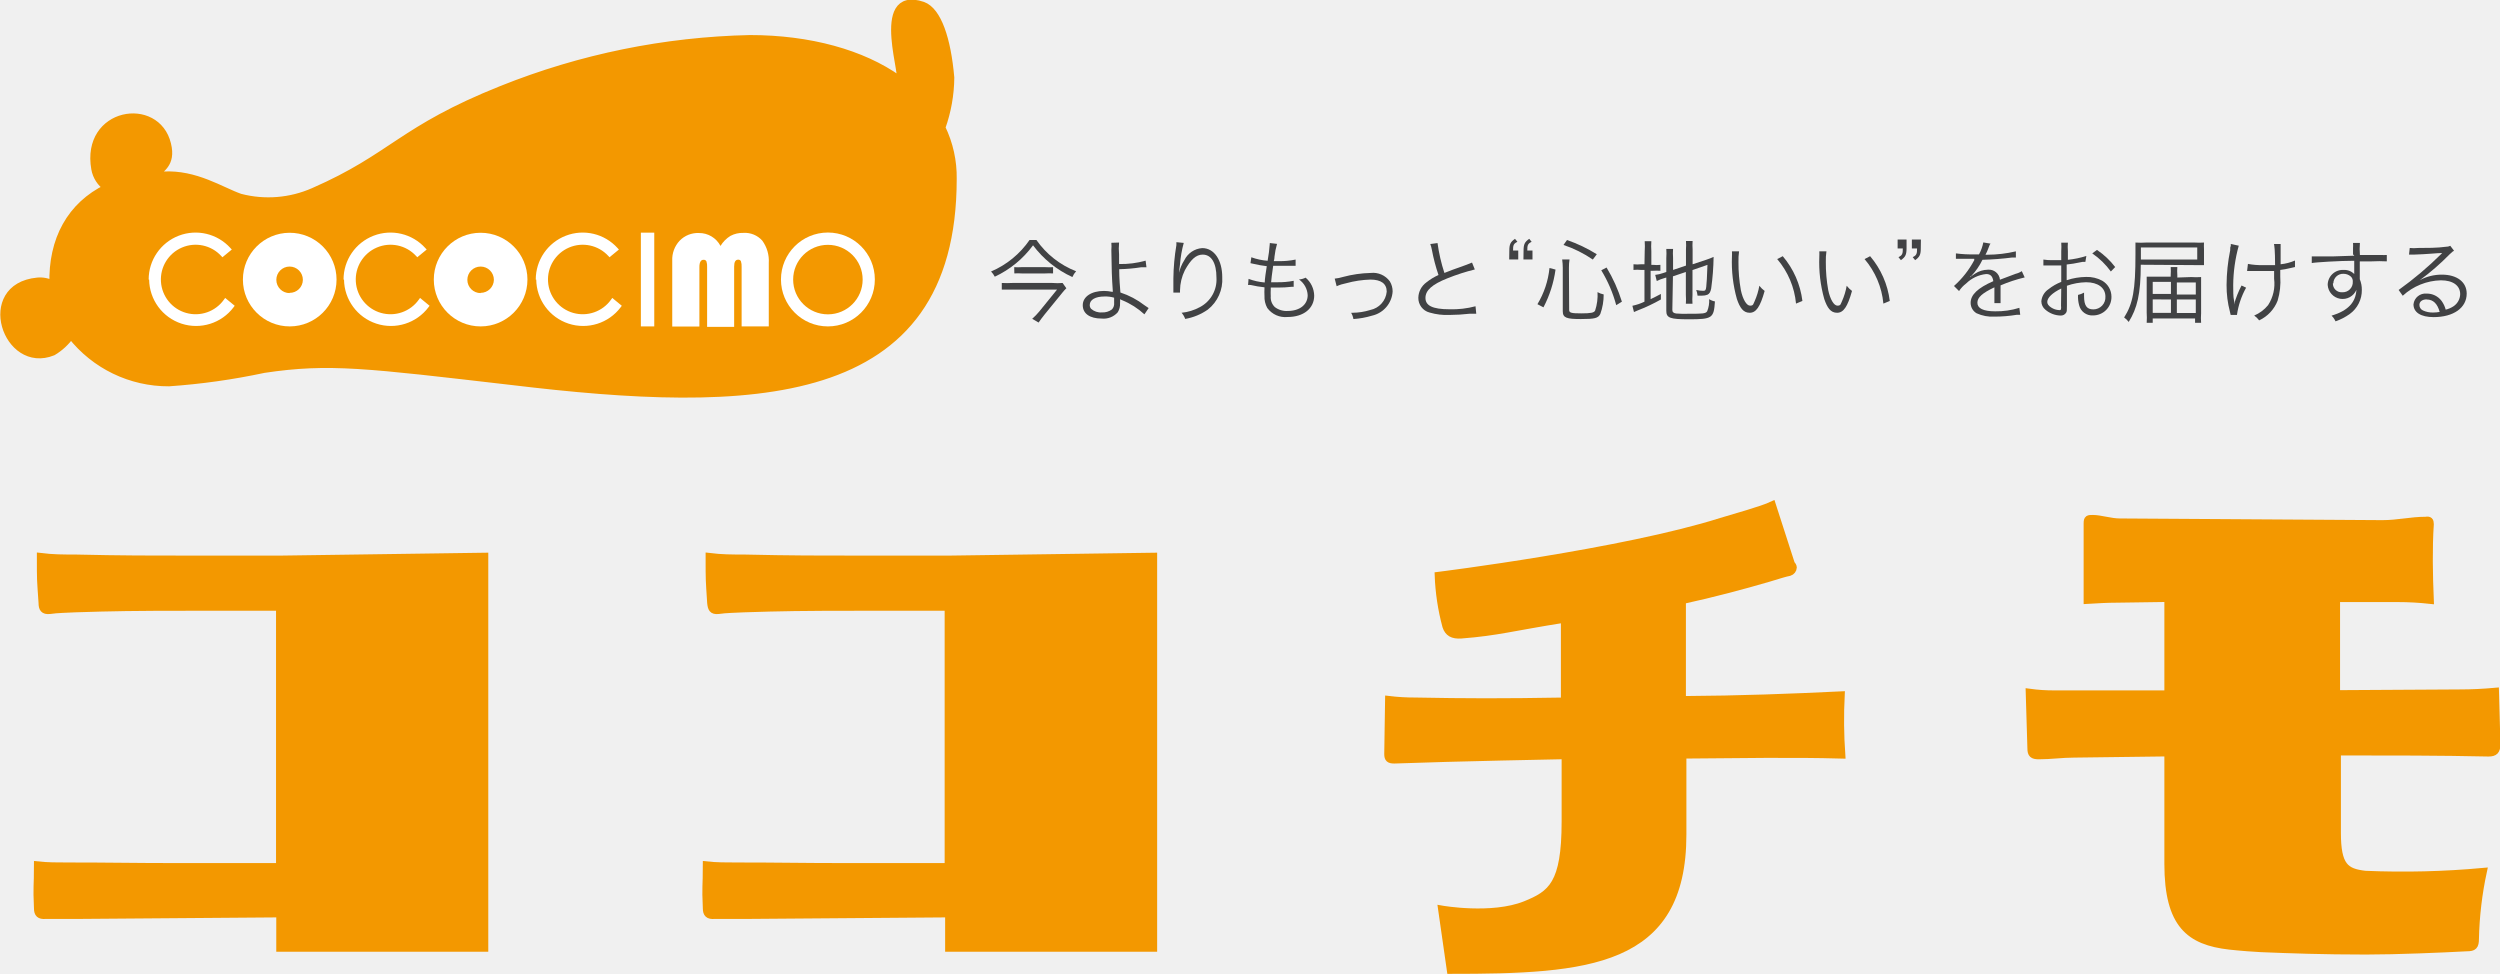
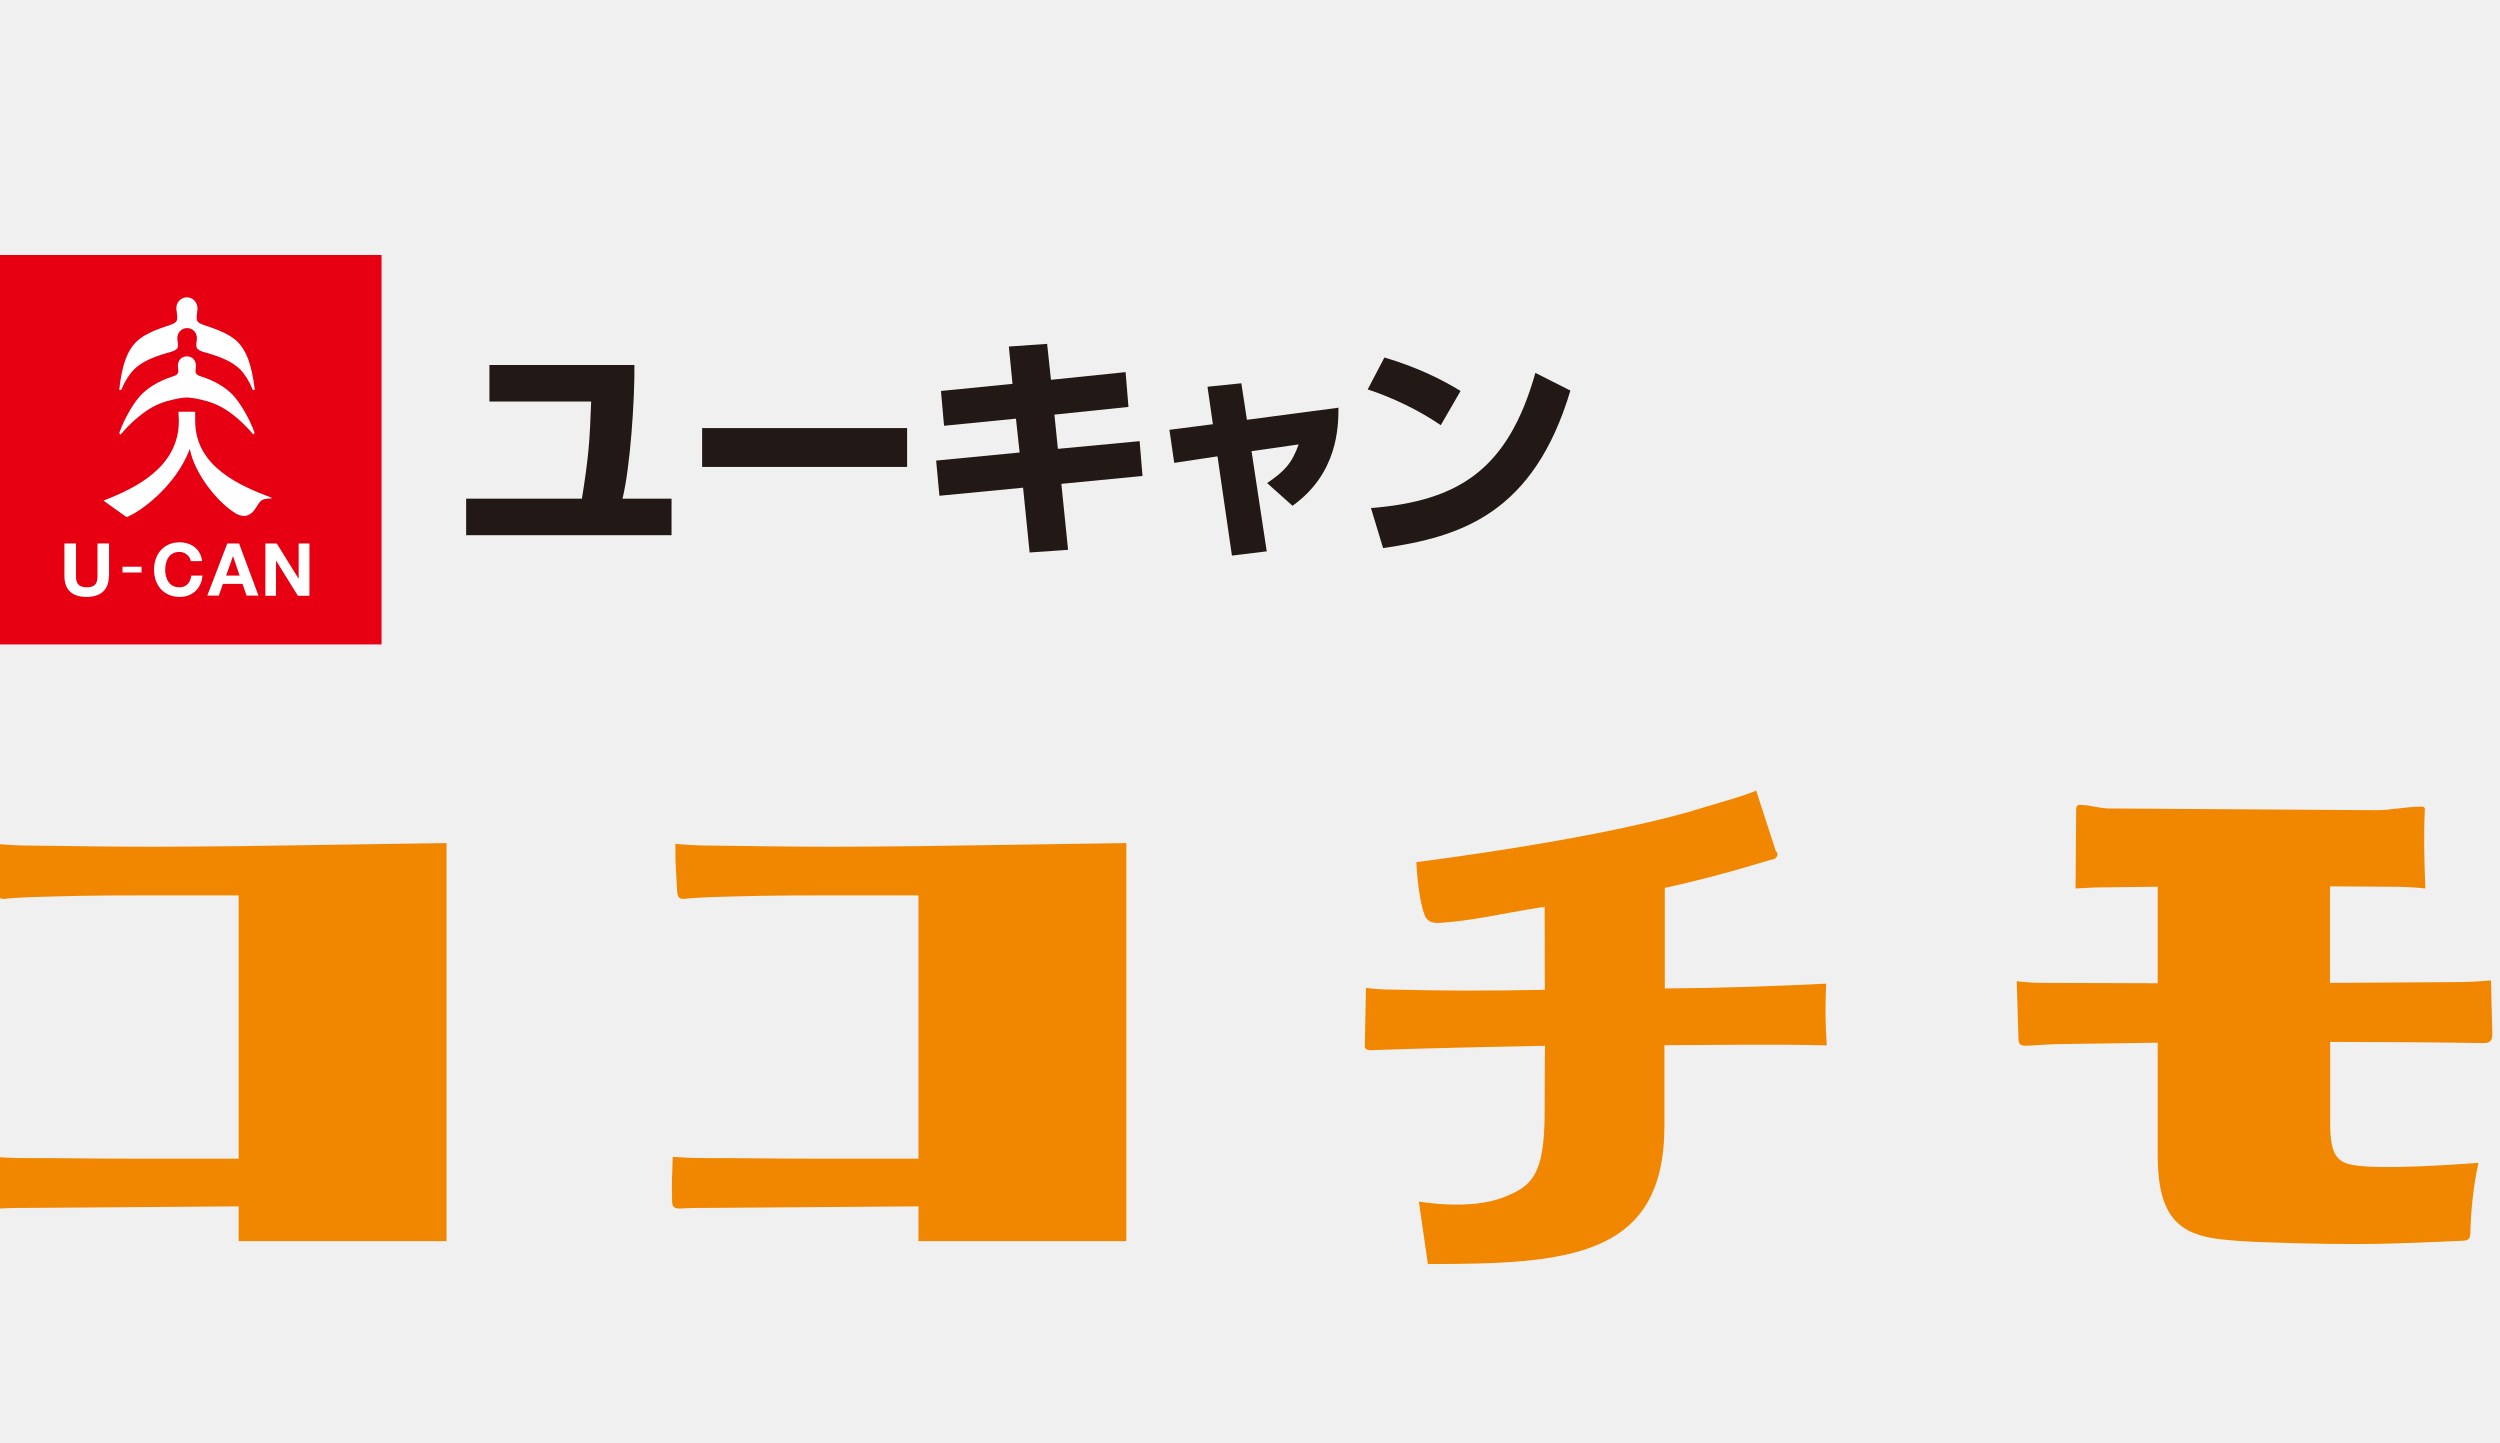
- <svg xmlns="http://www.w3.org/2000/svg" width="207.18" height="80.7" viewBox="0 0 207.18 80.7">
-   <defs>
-     <style>.a{fill:#f39800;stroke:#f39800;stroke-width:0.57px;}.b{fill:#fff;}.c{fill:#414244;}</style>
-   </defs>
-   <path class="a" d="M78.06,10.58a12.66,12.66,0,0,0,.74-4.15c-.28-3.19-1.06-5.54-2.32-6-4.29-1.46-1.23,6.65-2,6.12-3-2.15-7.41-3.36-12.32-3.36A58.69,58.69,0,0,0,41.58,7.39c-8.36,3.34-9,5.57-15.6,8.46a9.25,9.25,0,0,1-6.07.49c-1.56-.54-3.69-2-6.39-1.84l-.57,0c.29-.53,1.36-.84.94-2.55C13,8.24,7,9.2,7.85,14a2.4,2.4,0,0,0,1,1.55c-3,1.46-4.57,4.29-4.47,8a2.2,2.2,0,0,0-1.29-.26c-4.9.48-2.59,7.47,1.3,5.89a4.9,4.9,0,0,0,1.49-1.38A10.25,10.25,0,0,0,14,31.73a56.3,56.3,0,0,0,7.87-1.11c5.4-.81,8.49-.39,20.52,1C62.19,34,79,33.79,79,14.82A9.4,9.4,0,0,0,78.06,10.58Z" />
-   <path class="b" d="M24,19.29a3.88,3.88,0,1,0,3.89,3.88A3.88,3.88,0,0,0,24,19.29Zm0,5a1.1,1.1,0,1,1,1.1-1.1A1.09,1.09,0,0,1,24,24.27Z" />
-   <path class="b" d="M39.83,19.29a3.88,3.88,0,1,0,3.88,3.88A3.88,3.88,0,0,0,39.83,19.29Zm0,5a1.1,1.1,0,1,1,1.1-1.1A1.1,1.1,0,0,1,39.83,24.27Z" />
-   <rect class="b" x="53.11" y="19.28" width="1.11" height="7.77" />
-   <path class="b" d="M28.51,23.17a3.89,3.89,0,0,0,7,2.29l.09-.12-.79-.65-.1.14a2.88,2.88,0,1,1-.23-3.62l.1.11.78-.64-.11-.12a3.89,3.89,0,0,0-6.78,2.61Z" />
-   <path class="b" d="M44.44,23.17a3.89,3.89,0,0,0,7,2.29l.09-.12-.79-.65-.1.14a2.88,2.88,0,1,1-.23-3.62l.1.11.78-.64-.11-.12a3.89,3.89,0,0,0-6.78,2.61Z" />
-   <path class="b" d="M12.36,23.17a3.89,3.89,0,0,0,7,2.29l.09-.12-.79-.65-.1.14a2.88,2.88,0,1,1-.23-3.62l.1.11.78-.64-.11-.12a3.89,3.89,0,0,0-6.78,2.61Z" />
-   <path class="b" d="M55.71,27.06V21.6a2.28,2.28,0,0,1,.61-1.65,2.1,2.1,0,0,1,1.6-.64,2,2,0,0,1,1.79,1.07,2.5,2.5,0,0,1,.82-.83,2.15,2.15,0,0,1,1.08-.25,1.93,1.93,0,0,1,1.56.64,2.82,2.82,0,0,1,.54,1.85v5.26H61.46V22.13a1.36,1.36,0,0,0-.06-.49.24.24,0,0,0-.23-.12c-.22,0-.33.19-.33.57v5H58.6V22.13a1.26,1.26,0,0,0-.06-.48.25.25,0,0,0-.24-.12c-.22,0-.34.2-.34.6v4.93Z" />
-   <path class="b" d="M68.61,19.27a3.89,3.89,0,1,0,3.89,3.89A3.89,3.89,0,0,0,68.61,19.27Zm0,6.78a2.88,2.88,0,1,1,2.88-2.88A2.88,2.88,0,0,1,68.62,26.05Z" />
-   <path class="a" d="M23.16,46.33c-2.26,0-4.49,0-6.68,0-4.12,0-6.32,0-10.25-.09-1,0-1.85,0-2.89-.13,0,2.12,0,1.82.14,3.86,0,.45.13.68.63.63.68-.1,1.45-.1,2.12-.14,3.13-.1,4.87-.13,9.53-.13h7.4V71.81H14.63c-3.67,0-5.37-.05-9-.05-.86,0-1.72,0-2.53-.09,0,2-.09,1.62,0,3.61,0,.45.18.63.67.59.86,0,1.72,0,2.62,0l16.79-.13v2.85h17V46.09Z" />
-   <path class="a" d="M78.58,46.33c-2.26,0-4.5,0-6.68,0-4.12,0-6.32,0-10.25-.09-1,0-1.85,0-2.89-.13,0,2.12,0,1.82.13,3.86.05.45.13.68.63.63.68-.1,1.45-.1,2.13-.14,3.12-.1,4.86-.13,9.52-.13h7.4V71.81H70.06c-3.67,0-5.37-.05-9-.05-.86,0-1.72,0-2.53-.09,0,2-.09,1.62,0,3.61,0,.45.18.63.67.59.85,0,1.72,0,2.62,0l16.79-.13v2.85h17V46.09Z" />
-   <path class="a" d="M206.81,57.28c-1,.09-1.94.14-3,.14l-10.17.06V49.61l5.05,0a25.23,25.23,0,0,1,2.72.15c-.09-2.12-.13-4.36,0-6.33,0-.28-.09-.37-.37-.32-1.27,0-2.29.28-3.62.28l-21.76-.14c-.72,0-1.61-.29-2.21-.29-.39,0-.49,0-.49.42l0,6.38c.84-.05,1.69-.1,2.53-.1l4.16-.06V57.5l-9.38,0a14.71,14.71,0,0,1-2.11-.14l.14,4.67c0,.47.15.61.66.61,1,0,1.93-.14,2.91-.14l7.78-.1v9.18c0,5.09,1.82,6.45,5.1,6.83.78.09,2.35.21,2.58.21,2.45.1,5.17.2,8.74.2,2.58,0,6.3-.16,8.37-.27.56,0,.71-.14.71-.75a29.58,29.58,0,0,1,.66-5.59,73.23,73.23,0,0,1-9.8.24c-1.64-.19-2.3-.67-2.3-3.45V62.32c4.41,0,8.48,0,12.52.09.52,0,.7-.19.7-.75Z" />
-   <path class="a" d="M152.64,62.58a41.15,41.15,0,0,1-.05-5c-4.14.2-8.39.36-13.16.39v-8.2c2.52-.55,5-1.21,7.15-1.84.77-.23,1.31-.41,1.72-.49a.46.46,0,0,0,.32-.41.38.38,0,0,0-.15-.27l-1.59-4.93c-.86.41-3.25,1.06-4.25,1.37-8.1,2.57-23.45,4.48-23.45,4.48a18.83,18.83,0,0,0,.64,4.23c.18.54.55.77,1.27.72,3-.23,4.25-.63,8.55-1.31l0,6.77c-5.19.09-8.16.08-12.36,0a17.91,17.91,0,0,1-2.21-.13L115,62.49c0,.4.14.5.55.5,4.79-.18,14.15-.36,14.15-.36s0,2.49,0,5.45c0,5.2-1.13,6-3.3,6.88-2.77,1.11-6.94.37-6.94.37l.73,5.09c11.38,0,19.28-.53,19.28-11.25V62.58C144.12,62.55,148.42,62.46,152.64,62.58Z" />
-   <path class="c" d="M85.89,19.89a7.19,7.19,0,0,0,3.29,2.59,1.68,1.68,0,0,0-.31.48,8.47,8.47,0,0,1-3.26-2.63,8.27,8.27,0,0,1-3.17,2.6,1.75,1.75,0,0,0-.31-.43,7.4,7.4,0,0,0,3.19-2.61Zm2.48,4a3.38,3.38,0,0,0-.31.34l-1.49,1.83c-.23.29-.37.48-.5.67l-.53-.31a5.24,5.24,0,0,0,.59-.61L87.6,24H83.89c-.28,0-.55,0-.87,0v-.55a7.83,7.83,0,0,0,.87,0h3.33a4.93,4.93,0,0,0,.84,0Zm-4.32-1.75a4,4,0,0,0,.59,0h2a4.61,4.61,0,0,0,.63,0v.52a5.06,5.06,0,0,0-.64,0H84.66a4.2,4.2,0,0,0-.6,0Z" />
-   <path class="c" d="M92.74,20.1a5.23,5.23,0,0,0,0,1c0,.19,0,.19,0,.78a7.43,7.43,0,0,0,2.2-.28l.07.55-.18,0-.27,0a13.38,13.38,0,0,1-1.81.16c0,.76.07,1.56.1,1.93a6.65,6.65,0,0,1,2,1.06l.34.23-.35.52A6.12,6.12,0,0,0,93,24.88l-.18-.08a1.47,1.47,0,0,1,0,.32,1.28,1.28,0,0,1-.19.76,1.56,1.56,0,0,1-1.33.52c-1,0-1.57-.42-1.57-1.11s.7-1.18,1.76-1.18a3.21,3.21,0,0,1,.65.07h.08l0,0a.22.22,0,0,0,0-.07v0c-.08-1.13-.1-1.75-.12-3.38a3.56,3.56,0,0,0,0-.61Zm-1.2,4.47c-.76,0-1.23.27-1.23.7a.45.45,0,0,0,.11.32,1.2,1.2,0,0,0,.9.3,1.26,1.26,0,0,0,.83-.25.69.69,0,0,0,.18-.55,4.08,4.08,0,0,0,0-.42A2.55,2.55,0,0,0,91.54,24.57Z" />
-   <path class="c" d="M98.1,20.13a9.33,9.33,0,0,0-.31,1.77c-.06.45-.09.67-.1,1h0l0-.08,0-.14a3.35,3.35,0,0,1,.46-1.12,1.79,1.79,0,0,1,1.48-1c1,0,1.66,1,1.66,2.41a3.15,3.15,0,0,1-1.2,2.69,4.64,4.64,0,0,1-1.87.77,1.56,1.56,0,0,0-.3-.51,4,4,0,0,0,1.52-.47A2.58,2.58,0,0,0,100.81,23c0-1.21-.42-1.9-1.14-1.9-.57,0-1,.43-1.48,1.3a3.88,3.88,0,0,0-.4,1.66,1.83,1.83,0,0,0,0,.19l-.55,0V23.08a17.87,17.87,0,0,1,.25-2.77c0-.13,0-.14,0-.24Z" />
-   <path class="c" d="M103.47,23.11a5,5,0,0,0,1.34.3c0-.25.11-1,.17-1.35a9.89,9.89,0,0,1-1.12-.2l-.23-.05.07-.49a5,5,0,0,0,1.35.29,12.53,12.53,0,0,0,.18-1.41v-.06l.6.07a6.15,6.15,0,0,0-.21,1.06s0,.19-.06.37h.4a6.2,6.2,0,0,0,1.41-.13l0,.52h-.16l-.19,0-.18,0c-.22,0-.46,0-.69,0l-.64,0c-.12.86-.13.93-.17,1.36h.49a6.48,6.48,0,0,0,1.38-.12v.5l-.2,0a8.84,8.84,0,0,1-1.06.06l-.64,0V24a5.41,5.41,0,0,0,0,.55,1.11,1.11,0,0,0,.34.9,1.59,1.59,0,0,0,1.06.32c1,0,1.66-.52,1.66-1.31a1.69,1.69,0,0,0-.72-1.3,1.48,1.48,0,0,0,.55-.15,2,2,0,0,1,.71,1.49c0,1.06-.88,1.77-2.2,1.77a1.85,1.85,0,0,1-1.69-.75,1.88,1.88,0,0,1-.23-1,5.87,5.87,0,0,1,0-.64v-.07a8.56,8.56,0,0,1-1.13-.19.83.83,0,0,0-.23,0Z" />
-   <path class="c" d="M110.61,23.09a3.37,3.37,0,0,0,.69-.14,9.72,9.72,0,0,1,2.29-.33,1.72,1.72,0,0,1,1.59.7,1.59,1.59,0,0,1,.23.84,2.19,2.19,0,0,1-1.71,2,6.9,6.9,0,0,1-1.54.28,1.49,1.49,0,0,0-.19-.52h.12a5,5,0,0,0,1.46-.23,1.71,1.71,0,0,0,1.37-1.52c0-.67-.48-1-1.35-1a8.45,8.45,0,0,0-2,.3,3.57,3.57,0,0,0-.8.25Z" />
-   <path class="c" d="M119.13,20.14a14.19,14.19,0,0,0,.57,2.48c.41-.17.66-.26,1.81-.67l.48-.19.23.57a17.26,17.26,0,0,0-2.26.73c-1.28.51-1.83,1-1.83,1.63s.57.94,2,.94a7.46,7.46,0,0,0,2.15-.25l.06.62-.23,0-.32,0a15.27,15.27,0,0,1-1.66.1,5.07,5.07,0,0,1-1.66-.2,1.24,1.24,0,0,1-.93-1.23,1.62,1.62,0,0,1,.67-1.27,4.64,4.64,0,0,1,1-.61,15.2,15.2,0,0,1-.55-2.1,2.79,2.79,0,0,0-.13-.47Z" />
-   <path class="c" d="M125.08,20.79c0-.55.09-.73.47-1l.2.25c-.3.14-.37.27-.36.72h.43v.74h-.75Zm1.18,0c0-.55.09-.73.47-1l.2.25c-.3.14-.37.27-.36.72H127v.74h-.75Z" />
-   <path class="c" d="M127.41,25.21a7.21,7.21,0,0,0,1-3l.5.13a9.54,9.54,0,0,1-1,3.13Zm2.63.48c0,.23.17.28,1,.28s1.06-.06,1.15-.23a4.07,4.07,0,0,0,.2-1.53,1.79,1.79,0,0,0,.51.19,4.67,4.67,0,0,1-.28,1.62c-.18.35-.45.42-1.61.42s-1.5-.09-1.5-.64V22.21a5.12,5.12,0,0,0-.05-.71h.61a4.13,4.13,0,0,0-.05.7ZM132,21.51a9.76,9.76,0,0,0-2.43-1.21l.29-.41a12.2,12.2,0,0,1,2.47,1.18Zm1.94,3.78a11.05,11.05,0,0,0-1.24-2.89l.44-.23A12.88,12.88,0,0,1,134.41,25Z" />
-   <path class="c" d="M136.3,20.82a6.08,6.08,0,0,0,0-.83h.55a6.21,6.21,0,0,0,0,.84v1.12H137a2.8,2.8,0,0,0,.6,0v.49a4.66,4.66,0,0,0-.61,0h-.2v2.35c.31-.15.46-.22.85-.43l0,.46a14.49,14.49,0,0,1-1.93.91l-.3.13-.13-.52a4.28,4.28,0,0,0,1-.34V22.37H136a2.83,2.83,0,0,0-.63,0V21.9a2.75,2.75,0,0,0,.63,0h.28Zm2.29,4.85c0,.19.08.27.31.31A8.54,8.54,0,0,0,140,26c1.06,0,1.36,0,1.48-.21a2.25,2.25,0,0,0,.16-1,1.32,1.32,0,0,0,.48.19c-.09,1.39-.22,1.48-2.17,1.48-1.55,0-1.86-.11-1.86-.7V23l-.17.05a3.38,3.38,0,0,0-.62.24l-.13-.51a2.83,2.83,0,0,0,.65-.15l.27-.09V21.39a5.38,5.38,0,0,0,0-.76h.56a5.28,5.28,0,0,0,0,.74v1l1.07-.36V20.67a4.69,4.69,0,0,0,0-.7h.55a4.94,4.94,0,0,0,0,.7v1.23l1.15-.38a6.07,6.07,0,0,0,.59-.23,21,21,0,0,1-.2,2.61c-.06.31-.14.43-.3.52a1.11,1.11,0,0,1-.45.08l-.38,0a2,2,0,0,0-.11-.47,2.65,2.65,0,0,0,.58.07c.17,0,.22-.05.25-.33s.07-.82.1-1.82l-1.24.43v2.07a4.87,4.87,0,0,0,0,.72h-.55a4.83,4.83,0,0,0,0-.73v-1.9l-1.07.36Z" />
-   <path class="c" d="M144.12,20.83a5.14,5.14,0,0,0-.05.88,12.77,12.77,0,0,0,.2,2.34c.16.76.47,1.28.76,1.28s.26-.13.38-.37a5.42,5.42,0,0,0,.39-1.28,2.14,2.14,0,0,0,.44.43c-.37,1.32-.71,1.81-1.24,1.81s-.81-.41-1.06-1.14a11.26,11.26,0,0,1-.41-3.51,3.85,3.85,0,0,0,0-.44Zm3.62.4a7.07,7.07,0,0,1,1.63,3.71l-.53.22a6.63,6.63,0,0,0-1.56-3.69Z" />
-   <path class="c" d="M151.36,20.83a5.14,5.14,0,0,0-.05.88,12.77,12.77,0,0,0,.2,2.34c.16.76.47,1.28.76,1.28s.26-.13.38-.37a5.42,5.42,0,0,0,.39-1.28,2.14,2.14,0,0,0,.44.43c-.37,1.32-.71,1.81-1.24,1.81s-.81-.41-1.06-1.14a11.26,11.26,0,0,1-.41-3.51,3.85,3.85,0,0,0,0-.44Zm3.62.4a7.07,7.07,0,0,1,1.63,3.71l-.53.22a6.63,6.63,0,0,0-1.56-3.69Z" />
-   <path class="c" d="M158,20.56c0,.55-.09.73-.47,1l-.2-.25c.3-.14.37-.27.36-.72h-.43v-.74H158Zm1.18,0c0,.55-.09.73-.47,1l-.2-.25c.3-.14.37-.27.36-.72h-.43v-.74h.75Z" />
-   <path class="c" d="M164,21.09a3.4,3.4,0,0,0,.36-1l.6.1a.46.46,0,0,0-.09.15l-.05.13-.05.13a3.34,3.34,0,0,1-.23.51h.16a10.59,10.59,0,0,0,2.36-.28l0,.51-.3,0a24.41,24.41,0,0,1-2.47.19,5.41,5.41,0,0,1-.93,1.35c-.07,0-.1.07-.1.1v0l.12-.1.29-.2a2,2,0,0,1,1.07-.33.92.92,0,0,1,1,.83l1.3-.49a1.57,1.57,0,0,0,.51-.22l.24.52a12.33,12.33,0,0,0-2,.66c0,.2,0,.31,0,.45s0,.24,0,.42,0,.27,0,.35a1.45,1.45,0,0,0,0,.25h-.51c0-.1,0-.68,0-1.23v-.08c-1,.48-1.41.83-1.41,1.28s.46.71,1.48.71a6.4,6.4,0,0,0,2-.29l.07.58-.3,0a11.52,11.52,0,0,1-1.82.15,3.16,3.16,0,0,1-1.5-.28,1,1,0,0,1-.49-.86c0-.67.58-1.23,1.88-1.8-.06-.41-.24-.59-.59-.59a2.79,2.79,0,0,0-1.67.79,2.47,2.47,0,0,0-.58.62l-.42-.42a7.64,7.64,0,0,0,1.68-2.14l0-.06,0-.05h-.14l-1.1,0h-.28V21a10.06,10.06,0,0,0,1.54.08H164Z" />
-   <path class="c" d="M172.82,21.7l-.22,0c-.63.13-1,.19-1.33.22v1.3a5.31,5.31,0,0,1,1.61-.27,2.61,2.61,0,0,1,1.33.31,1.53,1.53,0,0,1,.77,1.33,1.52,1.52,0,0,1-1.53,1.55,1.11,1.11,0,0,1-1.15-.85,2.76,2.76,0,0,1-.09-.85,1.86,1.86,0,0,0,.5-.19,2.08,2.08,0,0,0,0,.29c0,.78.22,1.1.77,1.1a1,1,0,0,0,1-1.06c0-.73-.62-1.19-1.6-1.19a5.06,5.06,0,0,0-1.59.29v1.63c0,.43,0,.49-.07.61a.51.51,0,0,1-.47.23,2,2,0,0,1-1.24-.48.9.9,0,0,1-.34-.7,1.34,1.34,0,0,1,.59-1,4.13,4.13,0,0,1,1.06-.61V22h-1.48v-.49a4.21,4.21,0,0,0,.77.05l.71,0v-.74a4.94,4.94,0,0,0,0-.71h.55a4.24,4.24,0,0,0,0,.7v.72a7.37,7.37,0,0,0,1.53-.32Zm-2,2.21c-.74.36-1.16.76-1.16,1.12,0,.16.11.31.32.45a1.3,1.3,0,0,0,.67.22c.09,0,.13,0,.15-.1a.79.79,0,0,0,0-.26Zm4.11-1.41A6.24,6.24,0,0,0,173.39,21l.39-.29a6.46,6.46,0,0,1,1.51,1.42Z" />
-   <path class="c" d="M177.41,21.94c0,2.43-.3,3.61-1,4.74a1.63,1.63,0,0,0-.38-.37c.73-1.14.94-2.29.94-5.21,0-.53,0-.72,0-1a6.88,6.88,0,0,0,.9,0h4a5.85,5.85,0,0,0,.78,0,5.79,5.79,0,0,0,0,.58v.74c0,.29,0,.42,0,.55l-.74,0Zm4.68-.43v-1h-4.67v1Zm-.5,1.45a5.79,5.79,0,0,0,.82,0c0,.29,0,.46,0,.79v2.21a5.16,5.16,0,0,0,0,.79h-.5v-.36H178.4v.36h-.5a6.3,6.3,0,0,0,0-.85V23.7c0-.27,0-.5,0-.77.29,0,.48,0,.84,0h1.15v-.12a4.76,4.76,0,0,0,0-.68h.55a4,4,0,0,0,0,.67V23Zm-3.19.4v1h1.51v-1Zm0,1.45v1.12h1.51V24.82Zm2-.4h1.57v-1h-1.57Zm0,1.53h1.57V24.82h-1.57Z" />
-   <path class="c" d="M185.53,20.36a12.63,12.63,0,0,0-.46,3.27c0,.42,0,1,.06,1.22s0,.28,0,.4a8.44,8.44,0,0,1,.63-1.59l.38.18a6.54,6.54,0,0,0-.76,2.26l-.52,0a1.55,1.55,0,0,0-.06-.26,8.48,8.48,0,0,1-.28-2.22,14.82,14.82,0,0,1,.3-2.88c0-.22,0-.28.05-.34a1.07,1.07,0,0,0,0-.18Zm.76,1.51a5.79,5.79,0,0,0,1.25.1c.33,0,.59,0,1,0,0-1.28-.06-1.59-.09-1.75H189a1.73,1.73,0,0,0,0,.25c0,.07,0,.1,0,.22s0,.63,0,1.21a4,4,0,0,0,1.19-.31l0,.54a3.59,3.59,0,0,0-.4.09,6.6,6.6,0,0,1-.82.15c0,.2,0,.3,0,.55a5.56,5.56,0,0,1-.22,2,3,3,0,0,1-1.53,1.63,1.76,1.76,0,0,0-.41-.4,3,3,0,0,0,1.15-.86,3.25,3.25,0,0,0,.5-2.19c0-.26,0-.42,0-.64-.3,0-.76,0-1.09,0l-.91,0h-.24Z" />
-   <path class="c" d="M195,21.08v-.52a3.19,3.19,0,0,0,0-.43h.57a5.75,5.75,0,0,0,0,1h1.74a4.13,4.13,0,0,0,.49,0v.53a11.08,11.08,0,0,0-1.24,0l-1,0v1.48a2.23,2.23,0,0,1,.17.88,2.42,2.42,0,0,1-1,2,4.63,4.63,0,0,1-1.18.61,1.51,1.51,0,0,0-.33-.47c1.36-.41,2-1.09,2.06-2.14a1.24,1.24,0,0,1-2.38-.41,1.25,1.25,0,0,1,1.33-1.24,1.14,1.14,0,0,1,.87.34c0-.12,0-.14,0-.41V22a1.7,1.7,0,0,1,0-.19v-.2c-1.18,0-3.28.13-3.52.19l0-.55h.3l1.42,0,1.81-.06Zm-1.67,2.4a.72.72,0,0,0,.78.74.83.83,0,0,0,.87-.88.52.52,0,0,0-.16-.42.9.9,0,0,0-.62-.23A.8.8,0,0,0,193.37,23.48Z" />
-   <path class="c" d="M199.7,20.55a3.21,3.21,0,0,0,.68,0c.68,0,1.61,0,2.32-.1a.77.77,0,0,0,.36-.08l.31.41c-.1.05-.13.07-.38.31a19.73,19.73,0,0,1-2.46,2.13v0a3.8,3.8,0,0,1,1.84-.46c1.24,0,2.05.61,2.05,1.57,0,1.18-1.09,1.95-2.74,1.95-1.06,0-1.67-.39-1.67-1.06a1,1,0,0,1,1.09-.89,1.51,1.51,0,0,1,1.24.61,2.16,2.16,0,0,1,.34.72,2,2,0,0,0,.65-.28,1.24,1.24,0,0,0,.55-1c0-.72-.6-1.15-1.6-1.15a4.82,4.82,0,0,0-3.16,1.28l-.34-.48a29.12,29.12,0,0,0,3.55-3l.06-.06,0,0,0,0,0,0,0,0h-.07c-.34,0-1.17.1-2.28.13l-.4,0Zm1.41,4.26c-.37,0-.61.18-.61.46a.5.5,0,0,0,.3.46,1.9,1.9,0,0,0,.83.17,3.11,3.11,0,0,0,.55-.05C202,25.18,201.65,24.82,201.11,24.82Z" />
+ <svg xmlns="http://www.w3.org/2000/svg" version="1.1" x="0px" y="0px" viewBox="0 0 130 75" style="enable-background:new 0 0 130 75;" xml:space="preserve">
+   <style type="text/css">
+ 	.st0{fill:#F18700;}
+ 	.st1{fill:#221815;}
+ 	.st2{fill:#E60012;}
+ 	.st3{fill:#FFFFFF;}
+ </style>
+   <g id="レイヤー_2">
+ </g>
+   <g id="レイヤー_1">
+     <g>
+       <path class="st0" d="M12.41,44c-1.44,0.01-2.87,0.03-4.26,0.03c-2.62,0-4.03-0.03-6.54-0.06c-0.61,0-1.18-0.03-1.84-0.09    c0,1.35,0.03,1.16,0.09,2.46c0.03,0.29,0.08,0.43,0.4,0.4c0.43-0.06,0.92-0.06,1.35-0.09c1.99-0.06,3.1-0.09,6.08-0.09h4.72v13.69    H6.98c-2.34,0-3.42-0.03-5.73-0.03c-0.55,0-1.1-0.03-1.62-0.06c-0.03,1.3-0.06,1.04-0.03,2.3c0,0.29,0.11,0.4,0.43,0.38    c0.54-0.03,1.1-0.03,1.67-0.03c3.8-0.03,6.48-0.05,10.71-0.08v1.81h10.81V43.84L12.41,44z" />
+       <path class="st0" d="M47.76,44c-1.44,0.01-2.87,0.03-4.26,0.03c-2.62,0-4.03-0.03-6.54-0.06c-0.61,0-1.18-0.03-1.84-0.09    c0,1.35,0.03,1.16,0.09,2.46c0.03,0.29,0.08,0.43,0.4,0.4c0.43-0.06,0.92-0.06,1.35-0.09c1.99-0.06,3.1-0.09,6.08-0.09h4.72v13.69    h-5.44c-2.34,0-3.42-0.03-5.73-0.03c-0.55,0-1.1-0.03-1.61-0.06c-0.03,1.3-0.06,1.04-0.03,2.3c0,0.29,0.11,0.4,0.43,0.38    c0.55-0.03,1.1-0.03,1.67-0.03c3.8-0.03,6.48-0.05,10.71-0.08v1.81h10.81V43.84L47.76,44z" />
+       <path class="st0" d="M129.53,50.98c-0.63,0.06-1.23,0.09-1.89,0.09l-6.48,0.04v-5.02l3.22,0.02c0.57,0,1.17,0.03,1.74,0.09    c-0.06-1.35-0.09-2.78-0.03-4.04c0.03-0.18-0.06-0.24-0.24-0.21c-0.81,0-1.47,0.18-2.31,0.18l-13.87-0.09    c-0.45,0-1.02-0.18-1.41-0.18c-0.24-0.03-0.3,0.03-0.3,0.27l-0.03,4.07c0.54-0.03,1.08-0.06,1.61-0.06l2.66-0.03v5.02l-5.98-0.02    c-0.42,0-0.93-0.03-1.35-0.09l0.09,2.97c0,0.3,0.09,0.39,0.42,0.39c0.63-0.03,1.23-0.09,1.86-0.09l4.96-0.07c0,0,0,3.4,0,5.86    c0,3.25,1.16,4.11,3.25,4.36c0.5,0.06,1.5,0.13,1.65,0.13c1.56,0.06,3.3,0.12,5.57,0.12c1.65,0,4.02-0.11,5.34-0.17    c0.36,0,0.45-0.09,0.45-0.48c0.03-1.08,0.15-2.37,0.42-3.57c-1.43,0.1-4.72,0.33-6.25,0.15c-1.04-0.12-1.46-0.43-1.46-2.21    c0-1.17,0-4.23,0-4.23c2.81,0,5.41,0.02,7.98,0.06c0.33,0,0.45-0.12,0.45-0.48L129.53,50.98z" />
+       <path class="st0" d="M94.99,54.36c-0.08-1.35-0.08-1.88-0.03-3.21c-2.64,0.13-5.35,0.23-8.39,0.25v-5.23    c1.61-0.35,3.2-0.77,4.56-1.18c0.49-0.14,0.84-0.26,1.1-0.31c0.11-0.03,0.2-0.15,0.2-0.26c0-0.06-0.03-0.12-0.09-0.17l-1.02-3.14    c-0.55,0.26-2.07,0.67-2.71,0.87c-5.17,1.64-14.96,2.85-14.96,2.85s0.06,1.7,0.41,2.7c0.12,0.35,0.35,0.49,0.81,0.46    c1.9-0.14,2.71-0.4,5.45-0.84l0.01,4.32c-3.31,0.06-5.2,0.05-7.89-0.01c-0.55,0-0.92-0.03-1.41-0.09l-0.06,2.92    c-0.03,0.26,0.08,0.32,0.35,0.32c3.05-0.12,9.02-0.23,9.02-0.23s-0.02,1.59-0.02,3.48c0,3.33-0.72,3.83-2.11,4.39    c-1.77,0.71-4.43,0.23-4.43,0.23l0.47,3.25c7.26,0,12.3-0.33,12.3-7.18v-4.2C89.56,54.34,92.3,54.29,94.99,54.36z" />
+     </g>
+     <g>
+       <g>
+         <g>
+           <path class="st1" d="M32.99,18.98c0.02,1.79-0.22,5.34-0.62,6.95h2.55v1.9H24.24v-1.9h6.02c0.36-2.24,0.41-3.08,0.48-5.05h-5.29      v-1.9H32.99z" />
+           <rect x="36.51" y="22.26" class="st1" width="10.66" height="2.02" />
+           <polygon class="st1" points="52.46,18.02 54.45,17.88 54.65,19.75 58.53,19.35 58.68,21.16 54.83,21.56 55.01,23.34       59.26,22.94 59.41,24.75 55.19,25.16 55.54,28.59 53.54,28.73 53.2,25.36 48.85,25.78 48.68,23.95 53.02,23.53 52.83,21.77       49.09,22.14 48.93,20.33 52.65,19.96     " />
+           <path class="st1" d="M62.79,20.11l1.76-0.18l0.29,1.9l4.76-0.63c0,1.03-0.05,3.43-2.39,5.1l-1.32-1.18      c0.88-0.6,1.28-1,1.64-2.01l-2.45,0.35l0.79,5.21l-1.81,0.22l-0.75-5.16l-2.25,0.34l-0.25-1.72l2.26-0.29L62.79,20.11z" />
+           <path class="st1" d="M71.29,26.42c4.53-0.37,7.12-1.96,8.55-7.03l1.82,0.92c-1.91,6.4-5.69,7.61-9.74,8.19L71.29,26.42z       M74.92,22.11c-1.12-0.77-2.51-1.44-3.8-1.86l0.87-1.66c1.62,0.48,2.9,1.09,3.96,1.74L74.92,22.11" />
+         </g>
+       </g>
+       <g>
+         <rect x="-0.41" y="13.26" class="st2" width="20.25" height="20.25" />
+         <path class="st3" d="M10.15,21.89l0-0.48H9.28l0.02,0.48c0,2.34-2.12,3.45-3.92,4.14l1.2,0.86c0.66-0.23,2.57-1.6,3.29-3.55     c0.24,1.27,1.41,2.76,2.39,3.36c0.13,0.08,0.3,0.13,0.44,0.13c0.18,0,0.4-0.14,0.49-0.26c0.39-0.51,0.26-0.63,0.92-0.65     l0.01-0.04C12.44,25.25,10.15,24.25,10.15,21.89" />
+         <path class="st3" d="M5.66,29.95c0,0.73-0.43,1.09-1.16,1.09c-0.73,0-1.15-0.35-1.15-1.09v-1.69h0.6v1.69     c0,0.3,0.07,0.59,0.56,0.59c0.43,0,0.56-0.19,0.56-0.59v-1.69h0.6V29.95z" />
+         <rect x="6.37" y="29.47" class="st3" width="0.99" height="0.3" />
+         <path class="st3" d="M9.92,29.18c-0.04-0.27-0.3-0.48-0.59-0.48c-0.54,0-0.74,0.46-0.74,0.93c0,0.45,0.2,0.91,0.74,0.91     c0.37,0,0.57-0.25,0.62-0.61h0.58c-0.06,0.68-0.53,1.11-1.19,1.11c-0.84,0-1.33-0.63-1.33-1.41c0-0.81,0.5-1.43,1.33-1.43     c0.6,0,1.1,0.35,1.17,0.98H9.92z" />
+         <path class="st3" d="M11.76,29.93h0.7l-0.34-1h-0.01L11.76,29.93z M11.82,28.26h0.61l1.01,2.71h-0.62l-0.21-0.61h-1.02     l-0.21,0.61h-0.6L11.82,28.26" />
+         <polygon class="st3" points="13.8,28.26 14.39,28.26 15.52,30.08 15.53,30.08 15.53,28.26 16.09,28.26 16.09,30.98 15.49,30.98      14.36,29.16 14.35,29.16 14.35,30.98 13.8,30.98    " />
+         <path class="st3" d="M12.38,17.8c-0.52-0.53-1.46-0.78-1.84-0.92c-0.29-0.12-0.33-0.18-0.31-0.47c0-0.06,0.04-0.26,0.04-0.34     c0.01-0.34-0.24-0.61-0.55-0.61c-0.31,0-0.57,0.26-0.55,0.61c0.01,0.09,0.04,0.28,0.04,0.34c0.02,0.29-0.02,0.35-0.31,0.47     c-0.38,0.14-1.32,0.39-1.84,0.92c-0.42,0.44-0.71,1.09-0.86,2.48h0.1c0.2-0.48,0.44-0.84,0.67-1.07     c0.64-0.64,1.82-0.86,2.06-0.96c0.21-0.11,0.23-0.15,0.22-0.38c0-0.03-0.03-0.21-0.03-0.25c-0.01-0.33,0.22-0.56,0.51-0.56     c0.29,0,0.52,0.23,0.51,0.56c0,0.04-0.03,0.22-0.03,0.25c-0.01,0.22,0.02,0.27,0.22,0.38c0.23,0.1,1.42,0.32,2.06,0.96     c0.23,0.23,0.46,0.59,0.66,1.07h0.1C13.08,18.89,12.8,18.25,12.38,17.8" />
+         <path class="st3" d="M12.09,20.52c-0.75-0.75-1.69-0.94-1.78-1c-0.13-0.09-0.15-0.12-0.14-0.29l0.02-0.17     c0.01-0.33-0.19-0.53-0.47-0.53c-0.28,0-0.48,0.2-0.47,0.53l0.02,0.17c0.01,0.17-0.01,0.2-0.14,0.29c-0.09,0.06-1.03,0.25-1.78,1     c-0.34,0.34-0.86,1.17-1.15,2l0.07,0.08c0.47-0.56,1.04-1.07,1.62-1.41c0.55-0.31,1.09-0.41,1.39-0.47     c0.13-0.03,0.34-0.05,0.44-0.05c0.1,0,0.32,0.03,0.44,0.05c0.3,0.06,0.84,0.16,1.39,0.47c0.59,0.33,1.15,0.85,1.62,1.4l0.07-0.08     C12.95,21.69,12.43,20.87,12.09,20.52" />
+       </g>
+     </g>
+   </g>
</svg>
